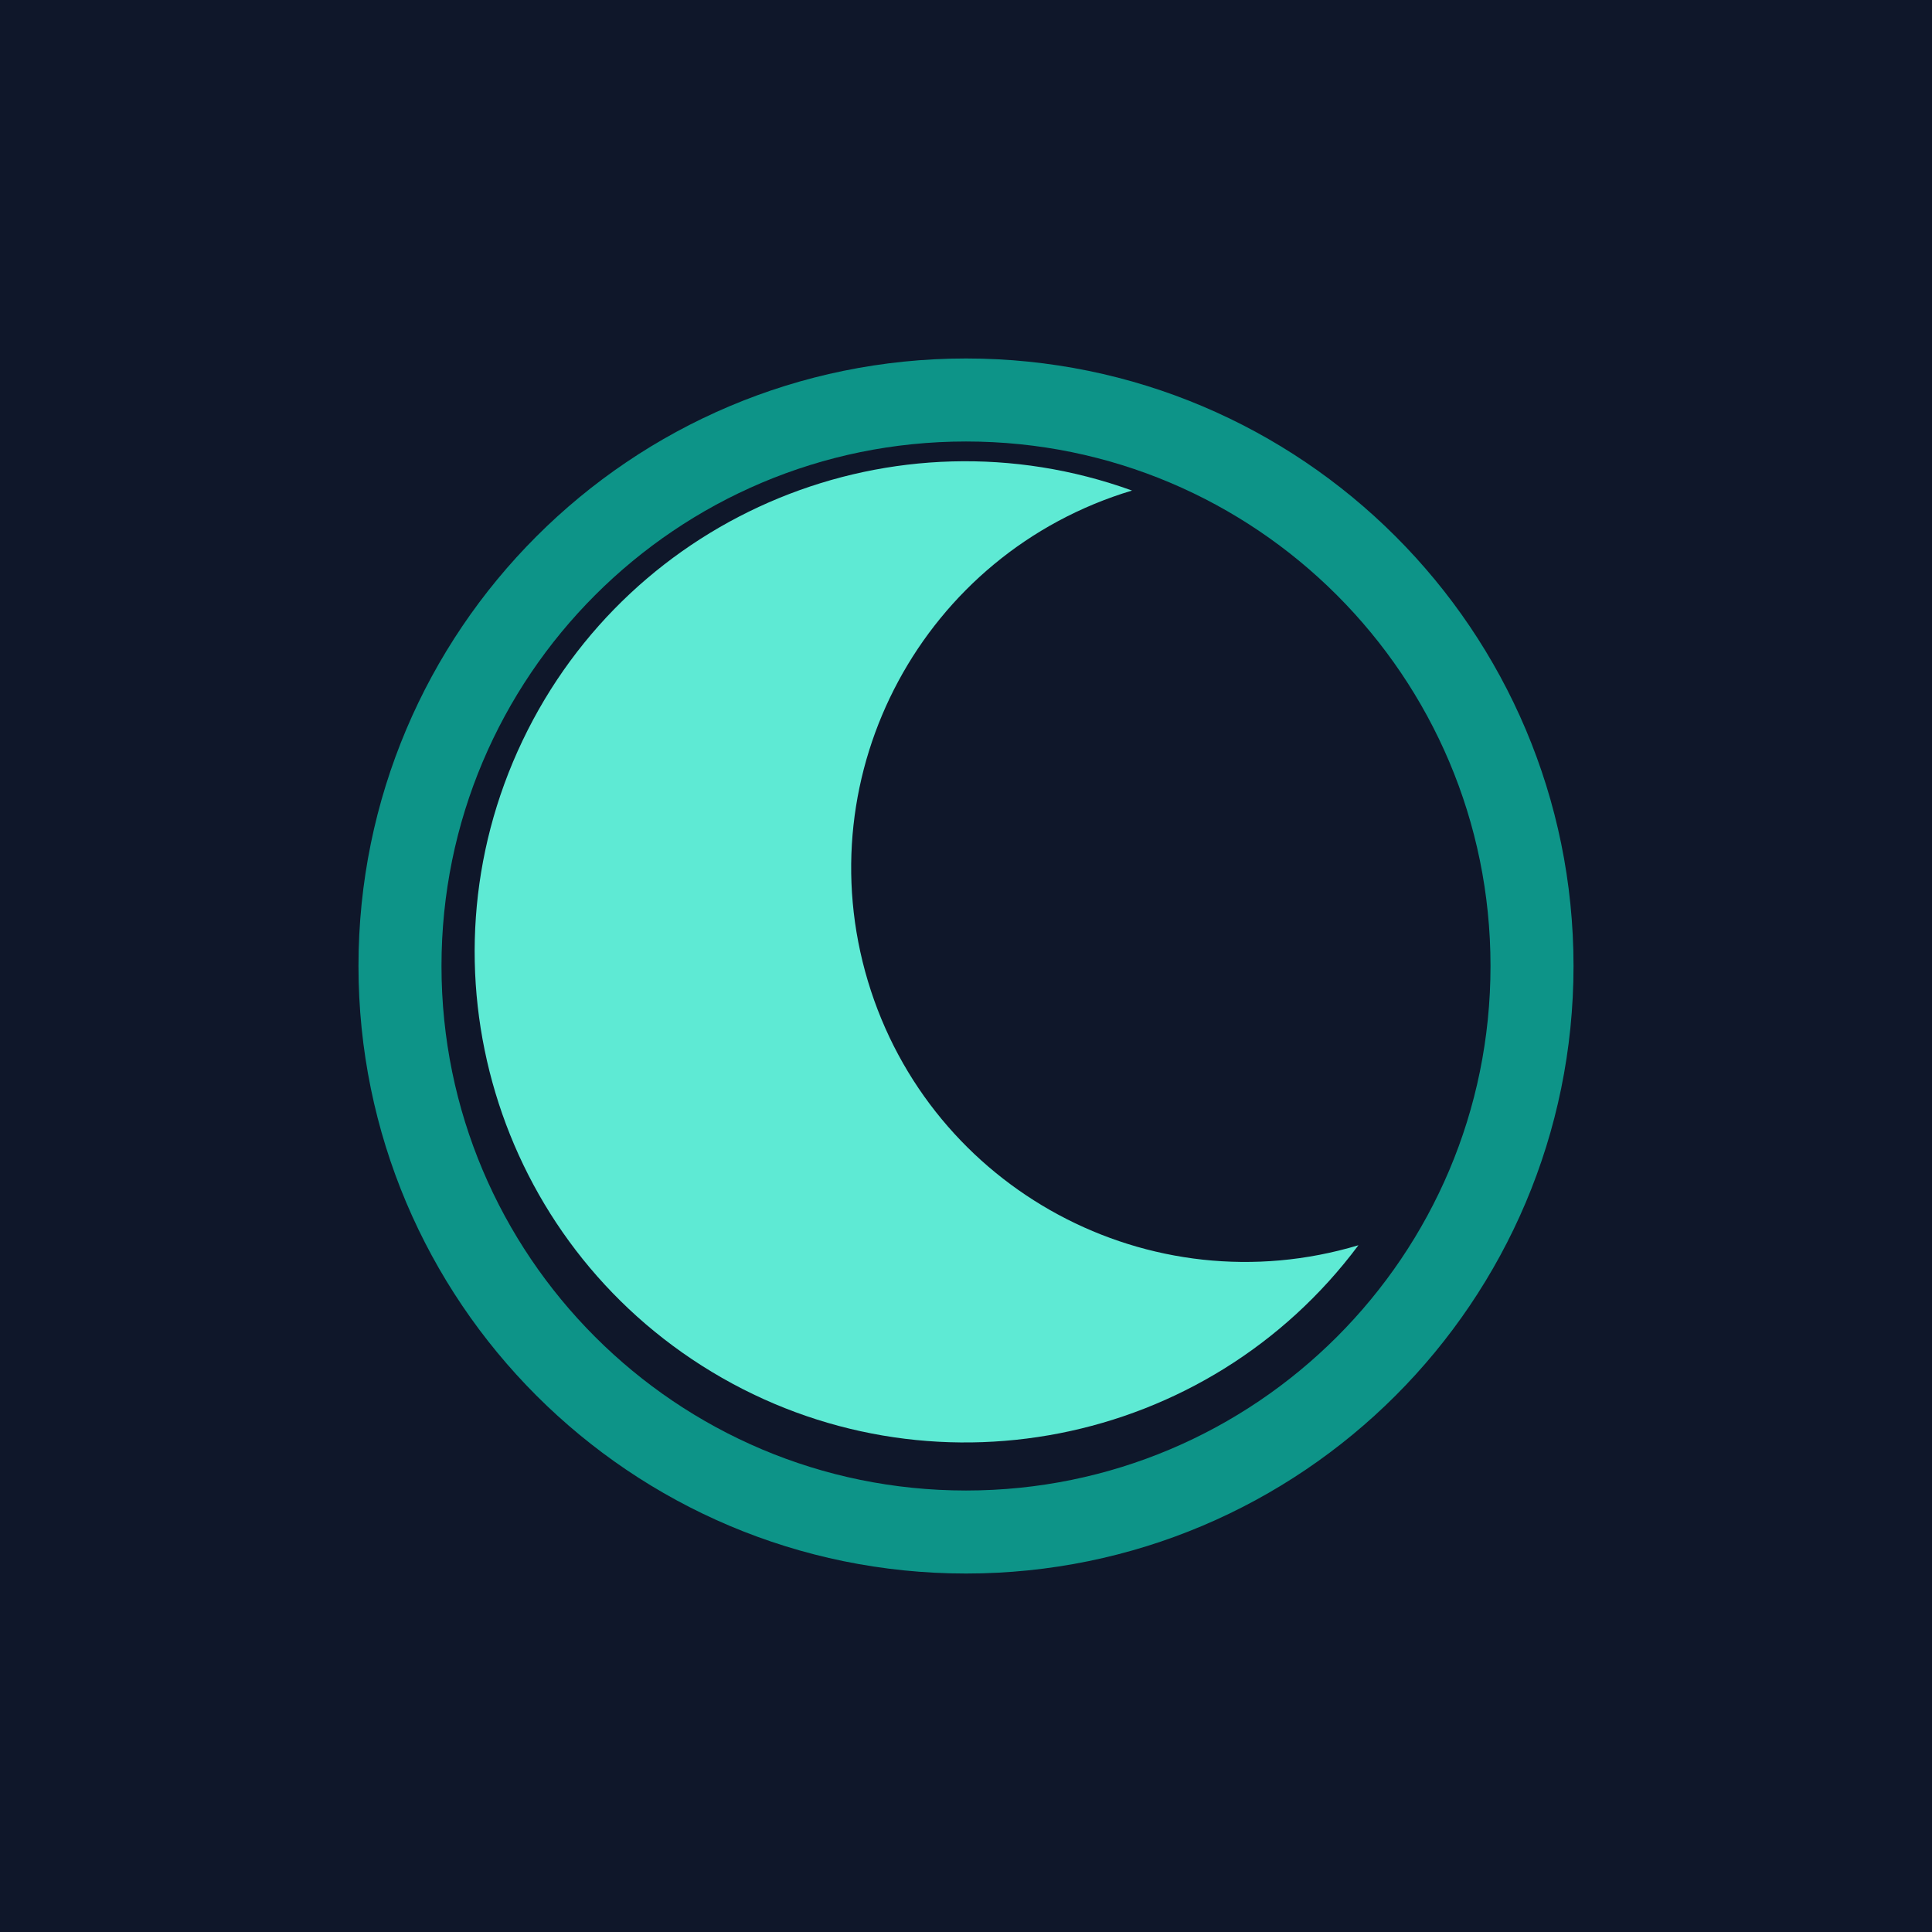
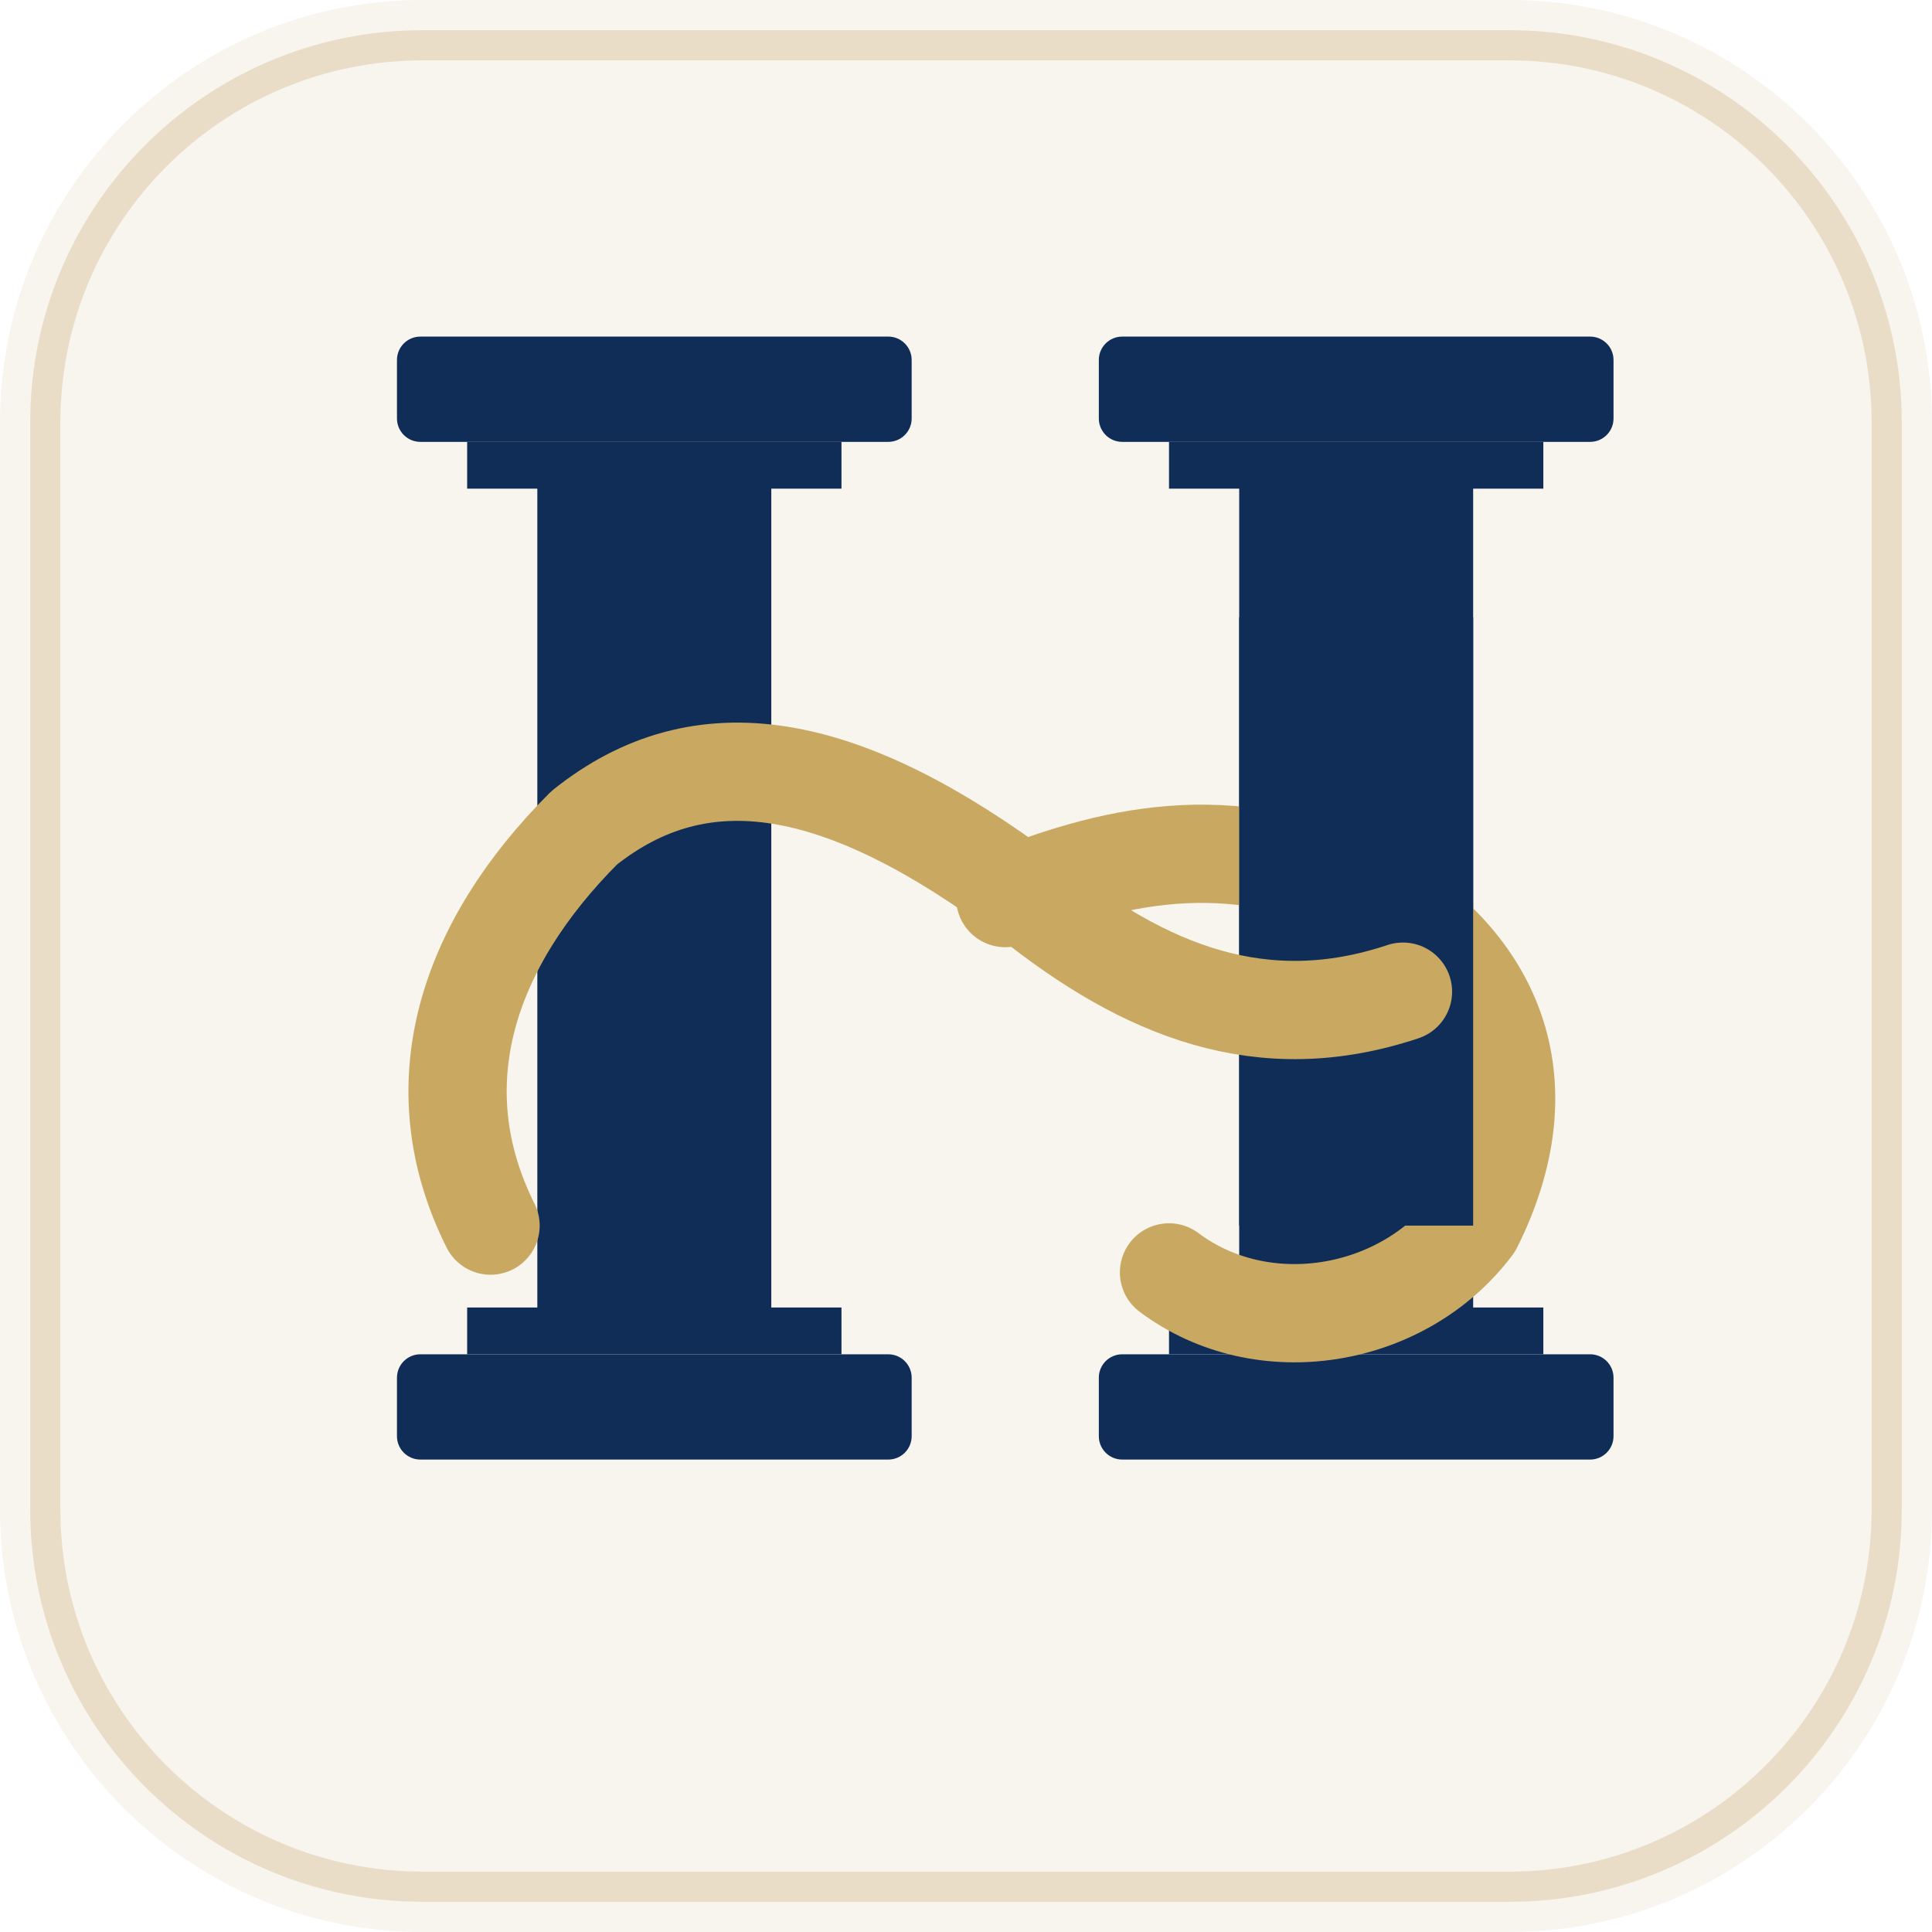
<svg xmlns="http://www.w3.org/2000/svg" viewBox="0 0 512 512">
-   <rect width="512" height="512" fill="#0f172a" />
-   <circle cx="256" cy="256" r="150" fill="none" stroke="#0d9488" stroke-width="22" />
-   <path d="M300 130a130 130 0 1 0 60 200 100 100 0 0 1-60-200z" fill="#5eead4" />
+   <rect width="512" height="512" rx="112" fill="#F8F5EE" />
+   <rect x="12" y="12" width="488" height="488" rx="100" fill="none" stroke="#E9DDC8" stroke-width="8" />
+   <g transform="translate(68, 52) scale(6.2)">
+     <rect x="6" y="6" width="22" height="4.5" rx="1" fill="#0F2D57" />
+     <rect x="9" y="10.5" width="16" height="2" fill="#0F2D57" />
+     <rect x="12" y="12" width="10" height="36" fill="#0F2D57" />
+     <rect x="9" y="47.5" width="16" height="2" fill="#0F2D57" />
+     <rect x="6" y="49.5" width="22" height="4.5" rx="1" fill="#0F2D57" />
+     <rect x="36" y="6" width="22" height="4.5" rx="1" fill="#0F2D57" />
+     <rect x="39" y="10.5" width="16" height="2" fill="#0F2D57" />
+     <rect x="42" y="12" width="10" height="36" fill="#0F2D57" />
+     <rect x="39" y="47.5" width="16" height="2" fill="#0F2D57" />
+     <rect x="36" y="49.5" width="22" height="4.5" rx="1" fill="#0F2D57" />
+     <path d="M 32 30 C 37 28 42 27 48 30 C 53 33 55 38 52 44 C 49 48 43 49 39 46" stroke="#C9A962" stroke-width="4.2" stroke-linecap="round" stroke-linejoin="round" fill="none" />
+     <rect x="42" y="18" width="10" height="26" fill="#0F2D57" />
+     <path d="M 10 44 C 7 38 9 32 14 27 C 19 23 25 24 33 30 C 38 34 43 36 49 34" stroke="#C9A962" stroke-width="4.2" stroke-linecap="round" stroke-linejoin="round" fill="none" />
+   </g>
</svg>
